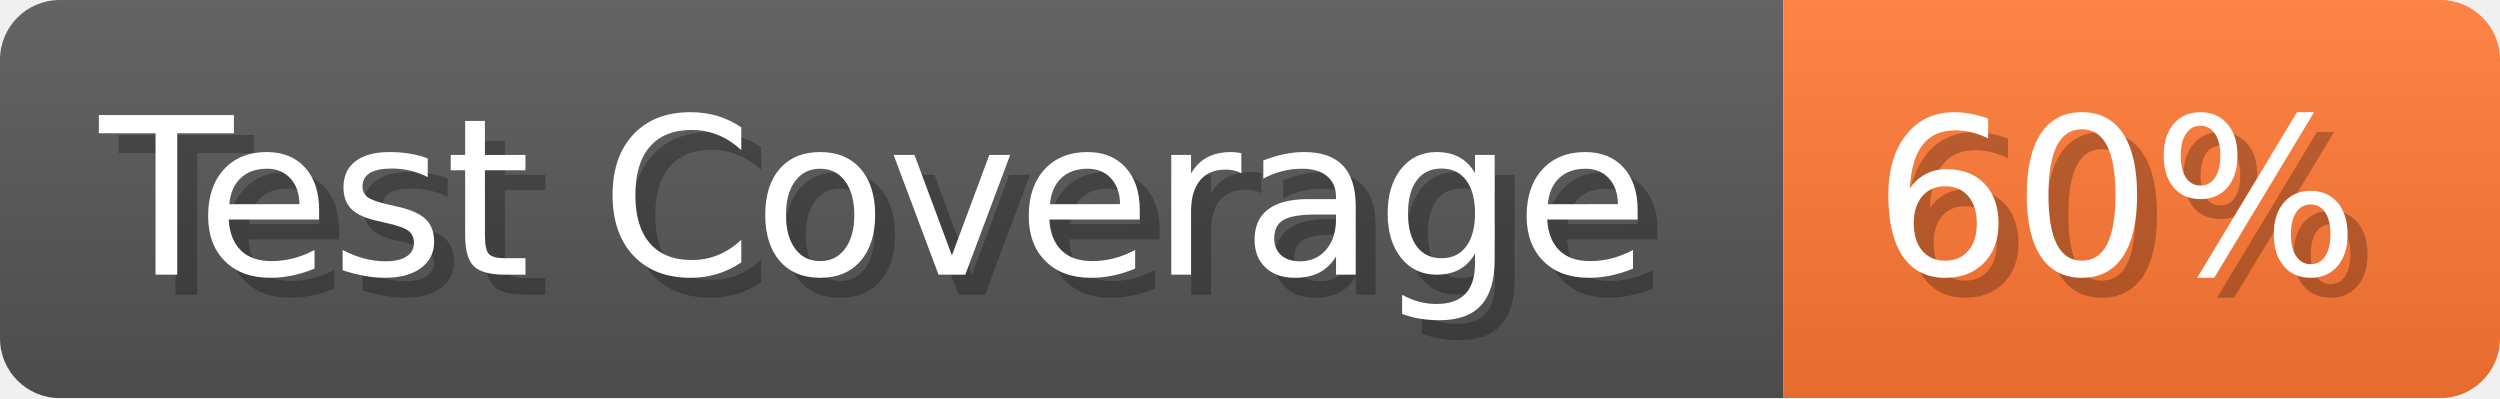
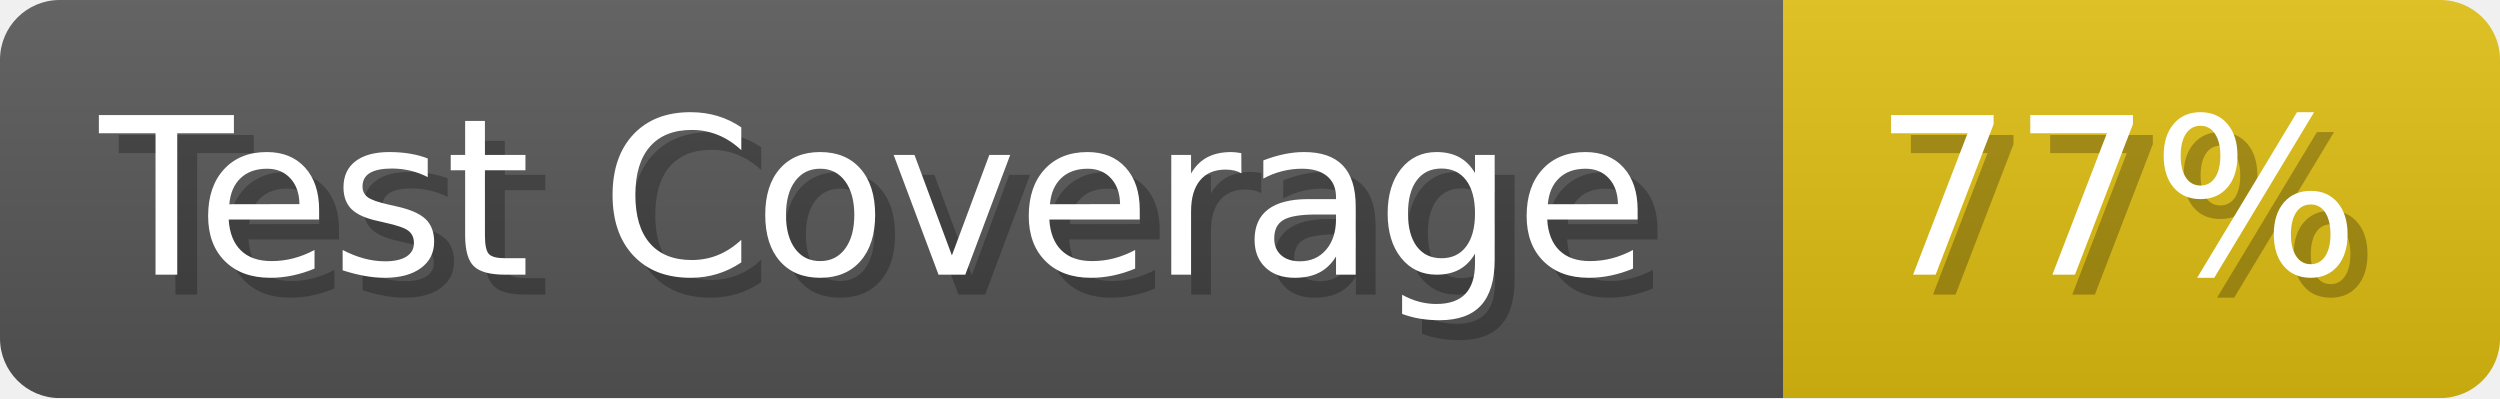
- <svg xmlns="http://www.w3.org/2000/svg" width="125.6" height="20" viewBox="0 0 1256 200" role="img" aria-label="Test Coverage: 60%">
+ <svg xmlns="http://www.w3.org/2000/svg" width="125.6" height="20" viewBox="0 0 1256 200" role="img" aria-label="Test Coverage: 77%">
  <linearGradient id="a" x2="0" y2="100%">
    <stop offset="0" stop-opacity=".1" stop-color="#EEE" />
    <stop offset="1" stop-opacity=".1" />
  </linearGradient>
  <mask id="m">
    <rect width="1256" height="200" rx="30" fill="#FFF" />
  </mask>
  <g mask="url(#m)">
    <rect width="896" height="200" fill="#555" />
-     <rect width="360" height="200" fill="#F73" x="896" />
+     <rect width="360" height="200" fill="#DB1" x="896" />
    <rect width="1256" height="200" fill="url(#a)" />
  </g>
  <g aria-hidden="true" fill="#fff" text-anchor="start" font-family="Verdana,DejaVu Sans,sans-serif" font-size="110">
    <text x="60" y="148" textLength="796" fill="#000" opacity="0.25">Test Coverage</text>
    <text x="50" y="138" textLength="796">Test Coverage</text>
-     <text x="951" y="148" textLength="260" fill="#000" opacity="0.25">60%</text>
-     <text x="941" y="138" textLength="260">60%</text>
+     <text x="951" y="148" textLength="260" fill="#000" opacity="0.25">77%</text>
+     <text x="941" y="138" textLength="260">77%</text>
  </g>
</svg>
